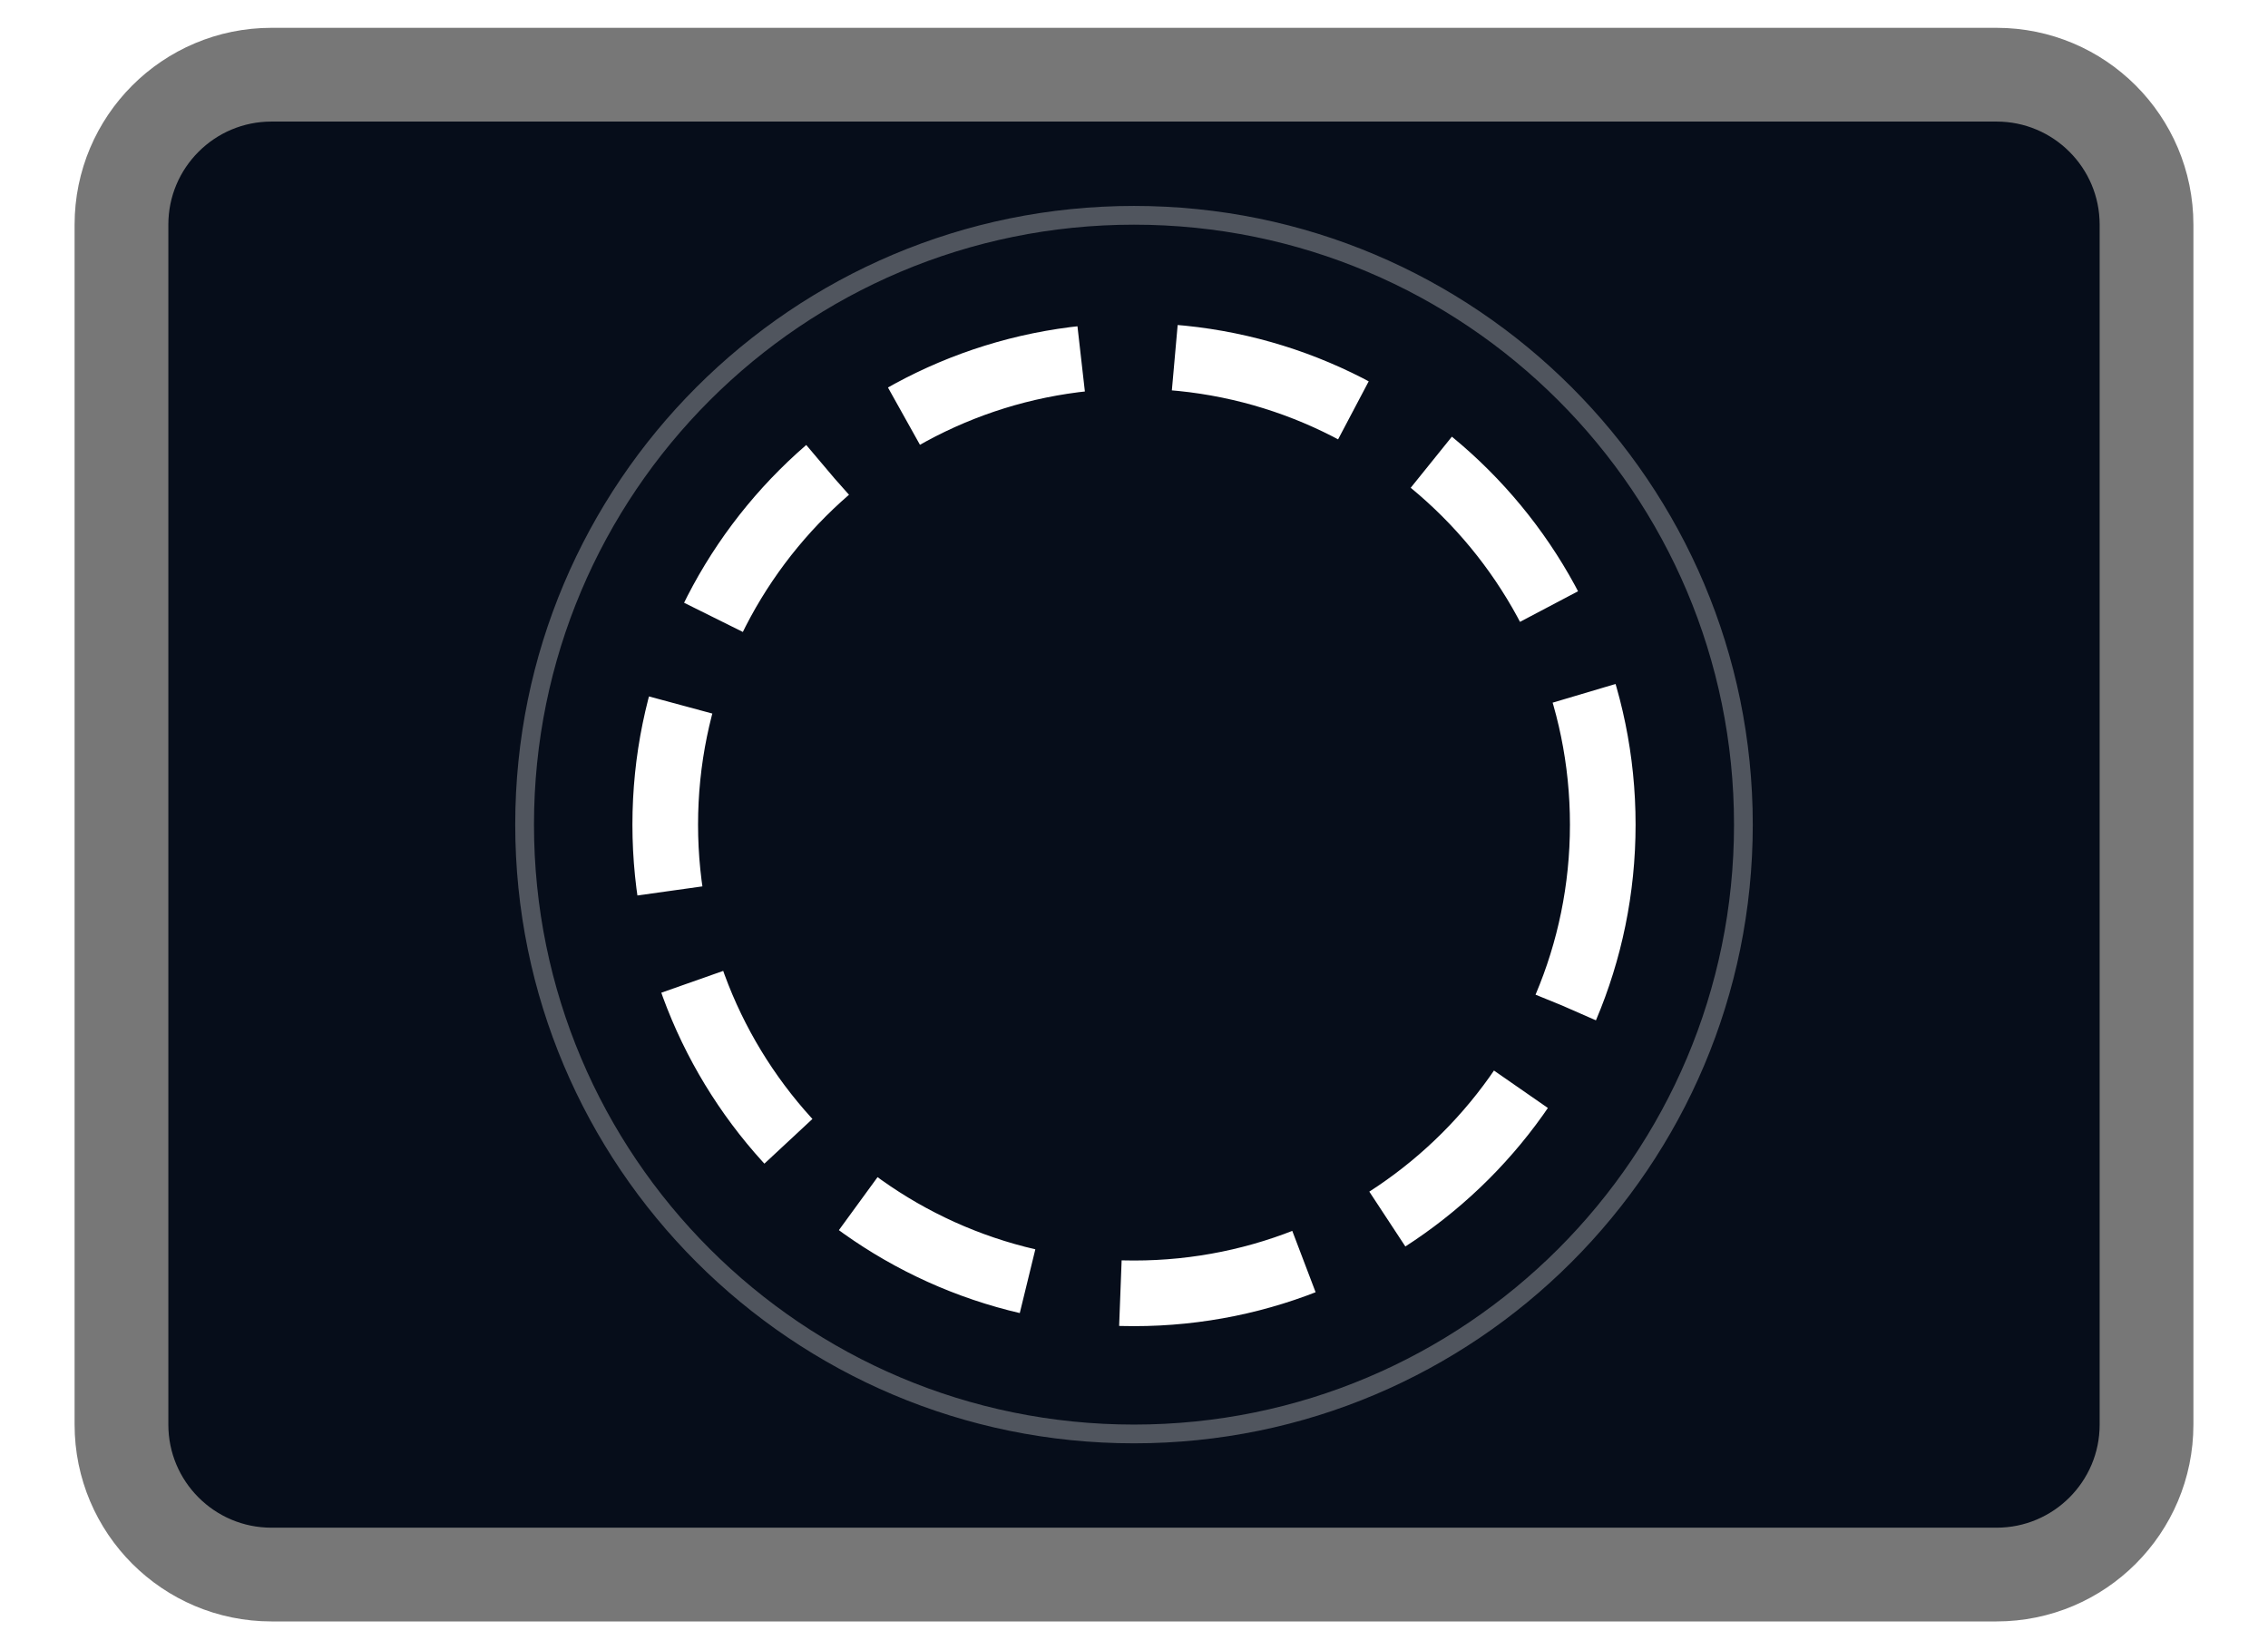
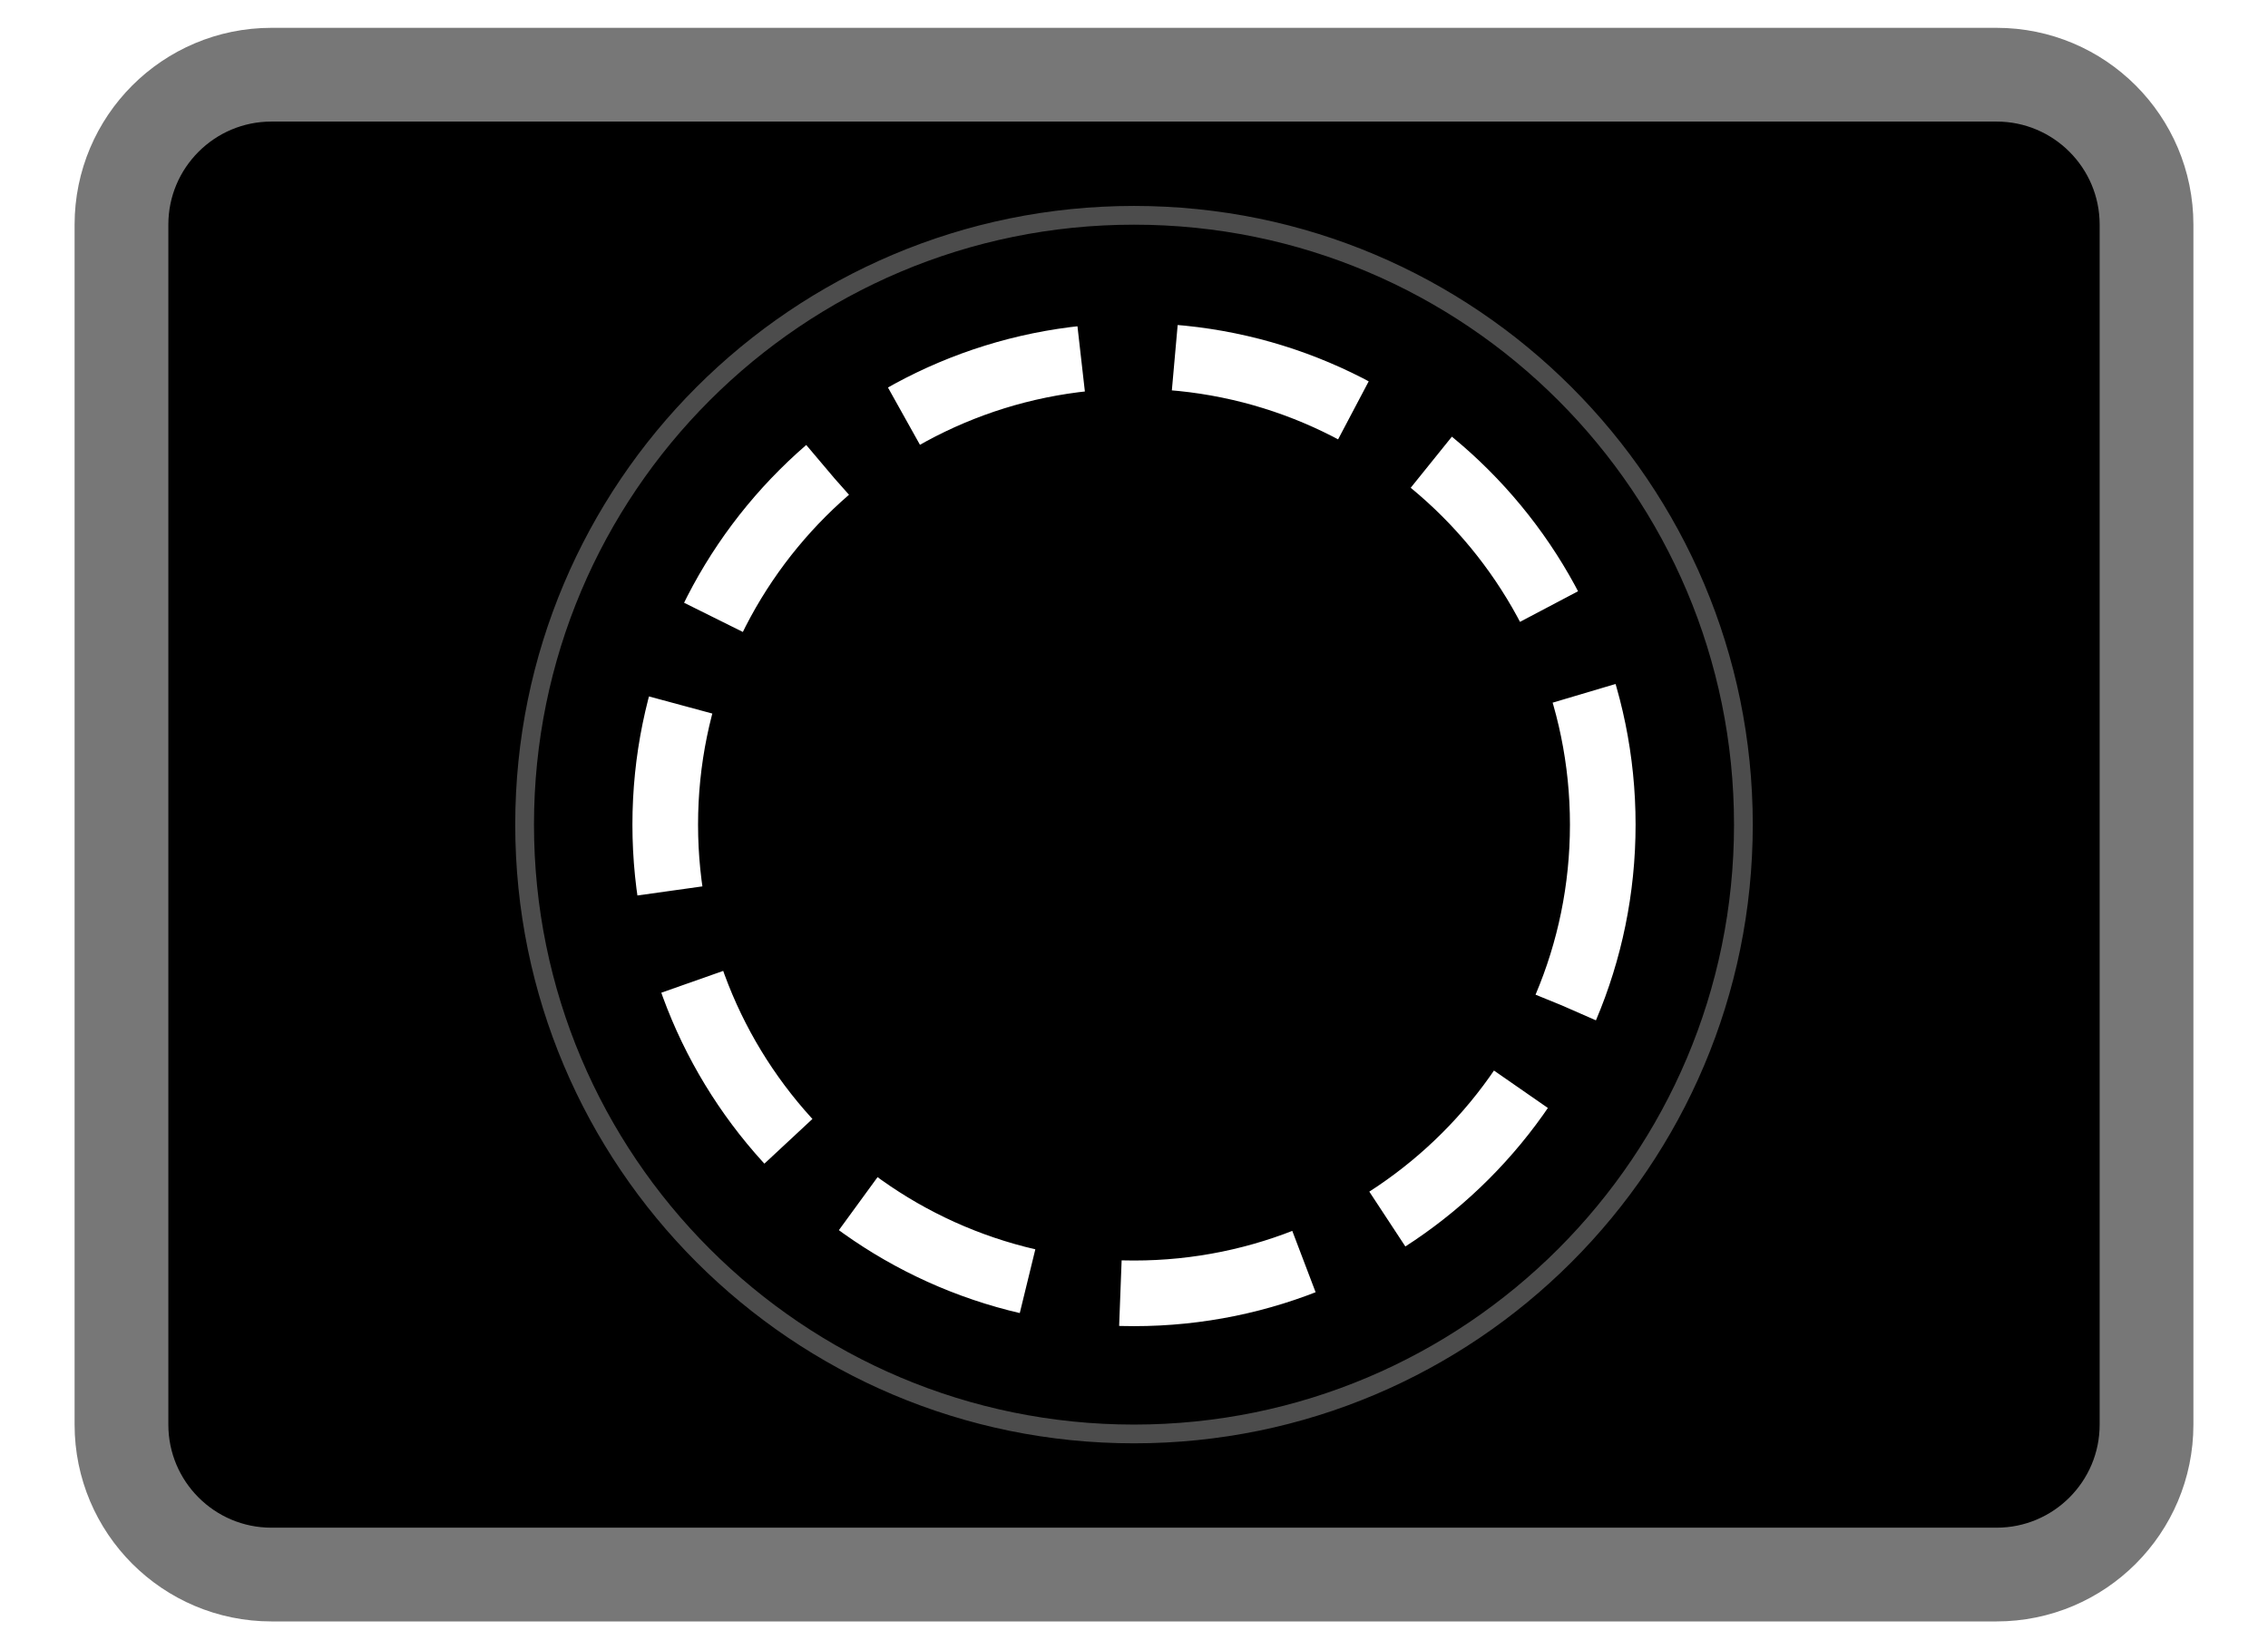
<svg xmlns="http://www.w3.org/2000/svg" viewBox="0 0 44 32.581" width="44px" height="32px">
  <g transform="matrix(0.092593, 0, 0, 0.092593, 22, 16.98492)" style="filter: none; pointer-events: none;">
-     <rect x="-216" y="-167.5" width="432" height="320" rx="32" class="outer-monitor" style="fill: rgb(6, 13, 26); stroke-linejoin: round; stroke-width: 20; stroke: rgb(119, 119, 119);" />
+     <rect x="-216" y="-167.5" width="432" height="320" rx="32" class="outer-monitor" style="stroke-linejoin: round; stroke-width: 20; stroke: rgb(119, 119, 119);" />
    <circle cy="-7.5" r="100" class="inner-radar" style="fill: none; stroke-dasharray: 40px, 20px; stroke-width: 14; stroke: rgb(255, 255, 255);" />
    <circle cy="-7.5" r="130" stroke-width="4" fill="none" stroke-opacity="0.3" style="stroke-width: 4; stroke: rgb(255, 255, 255);" />
  </g>
</svg>
